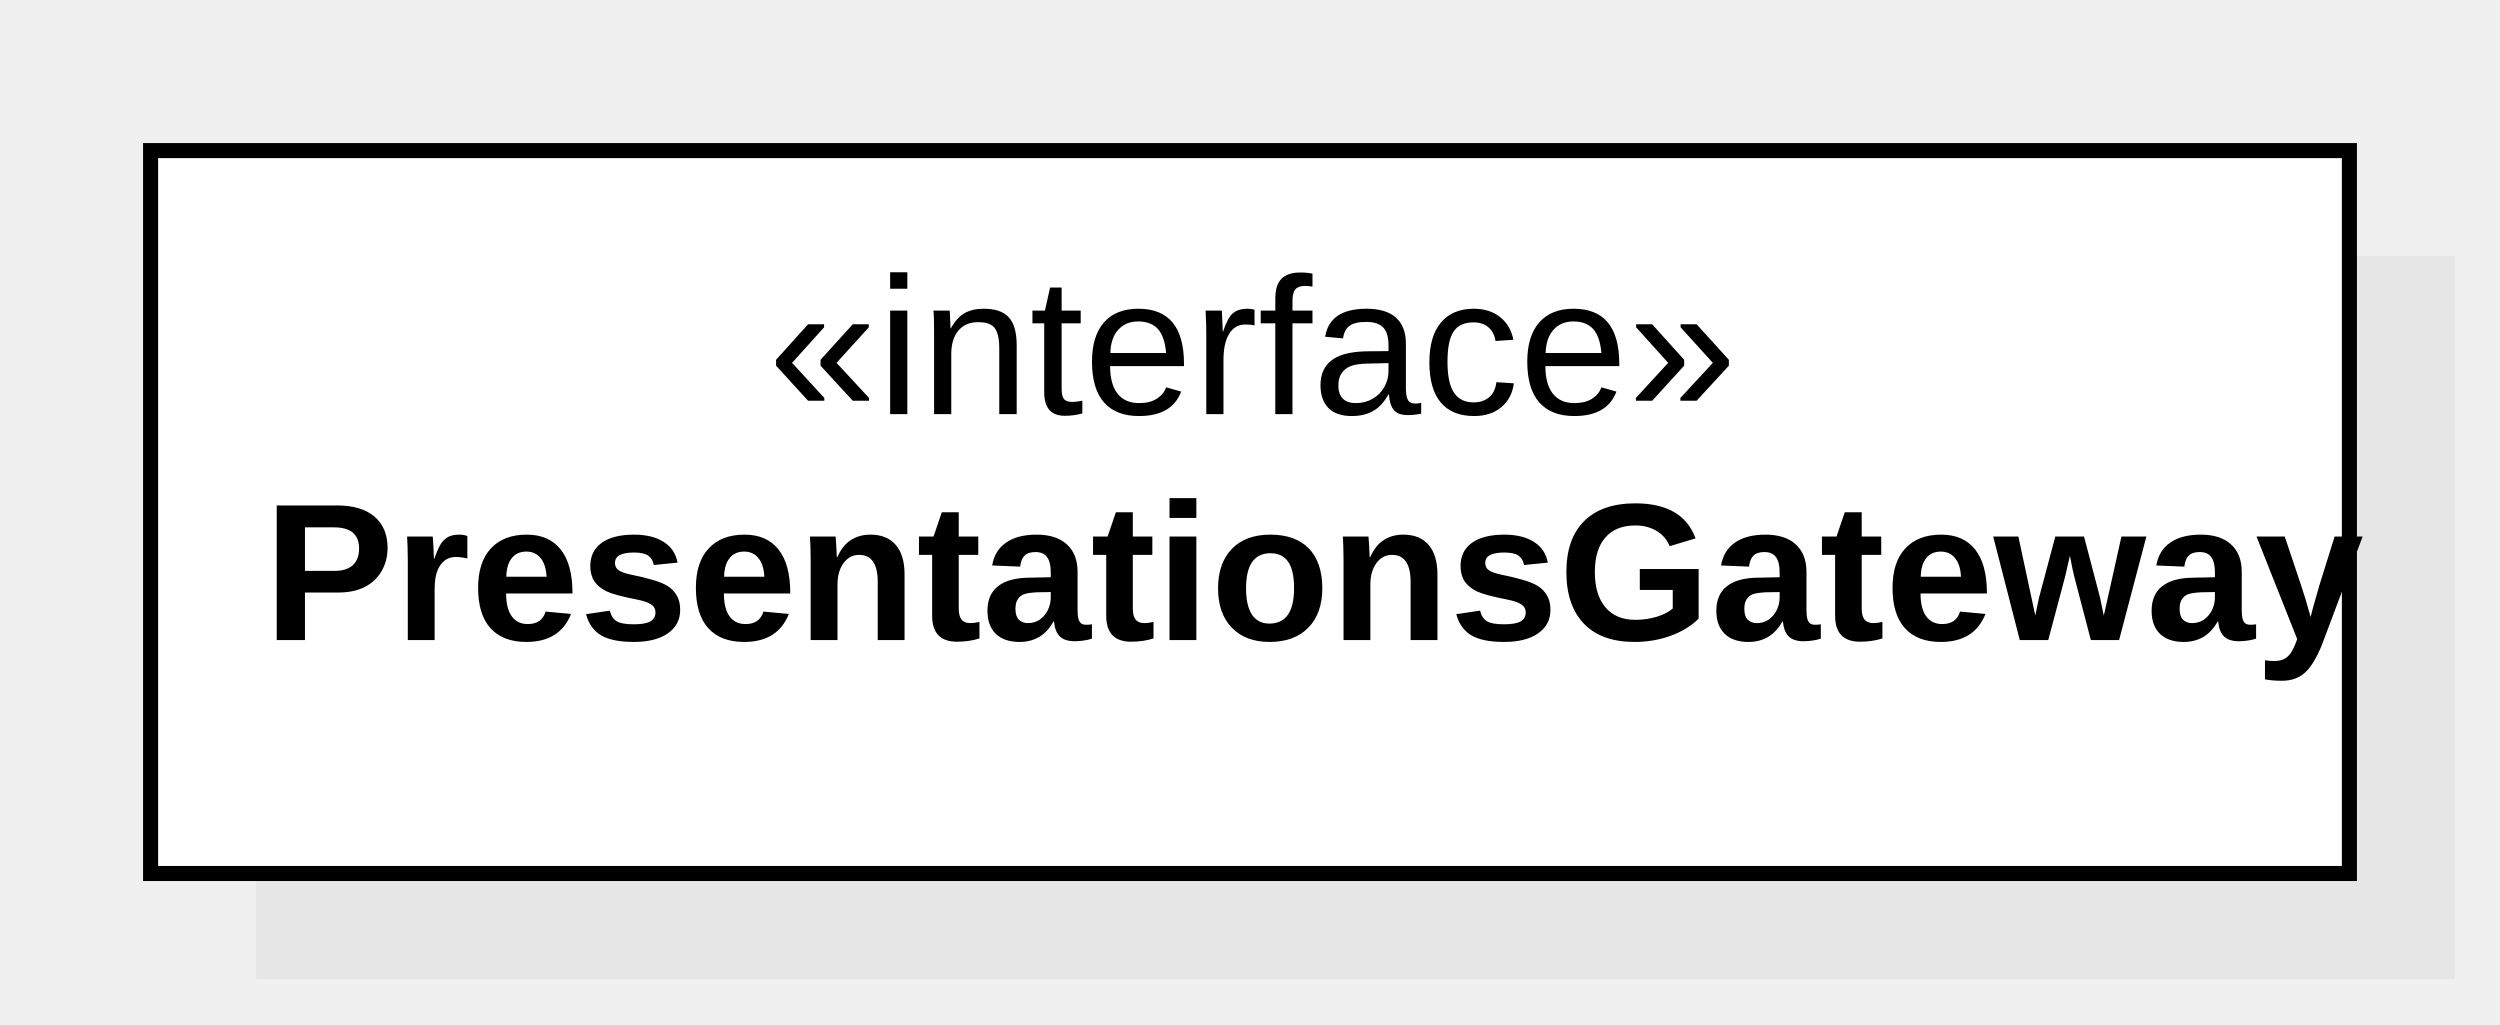
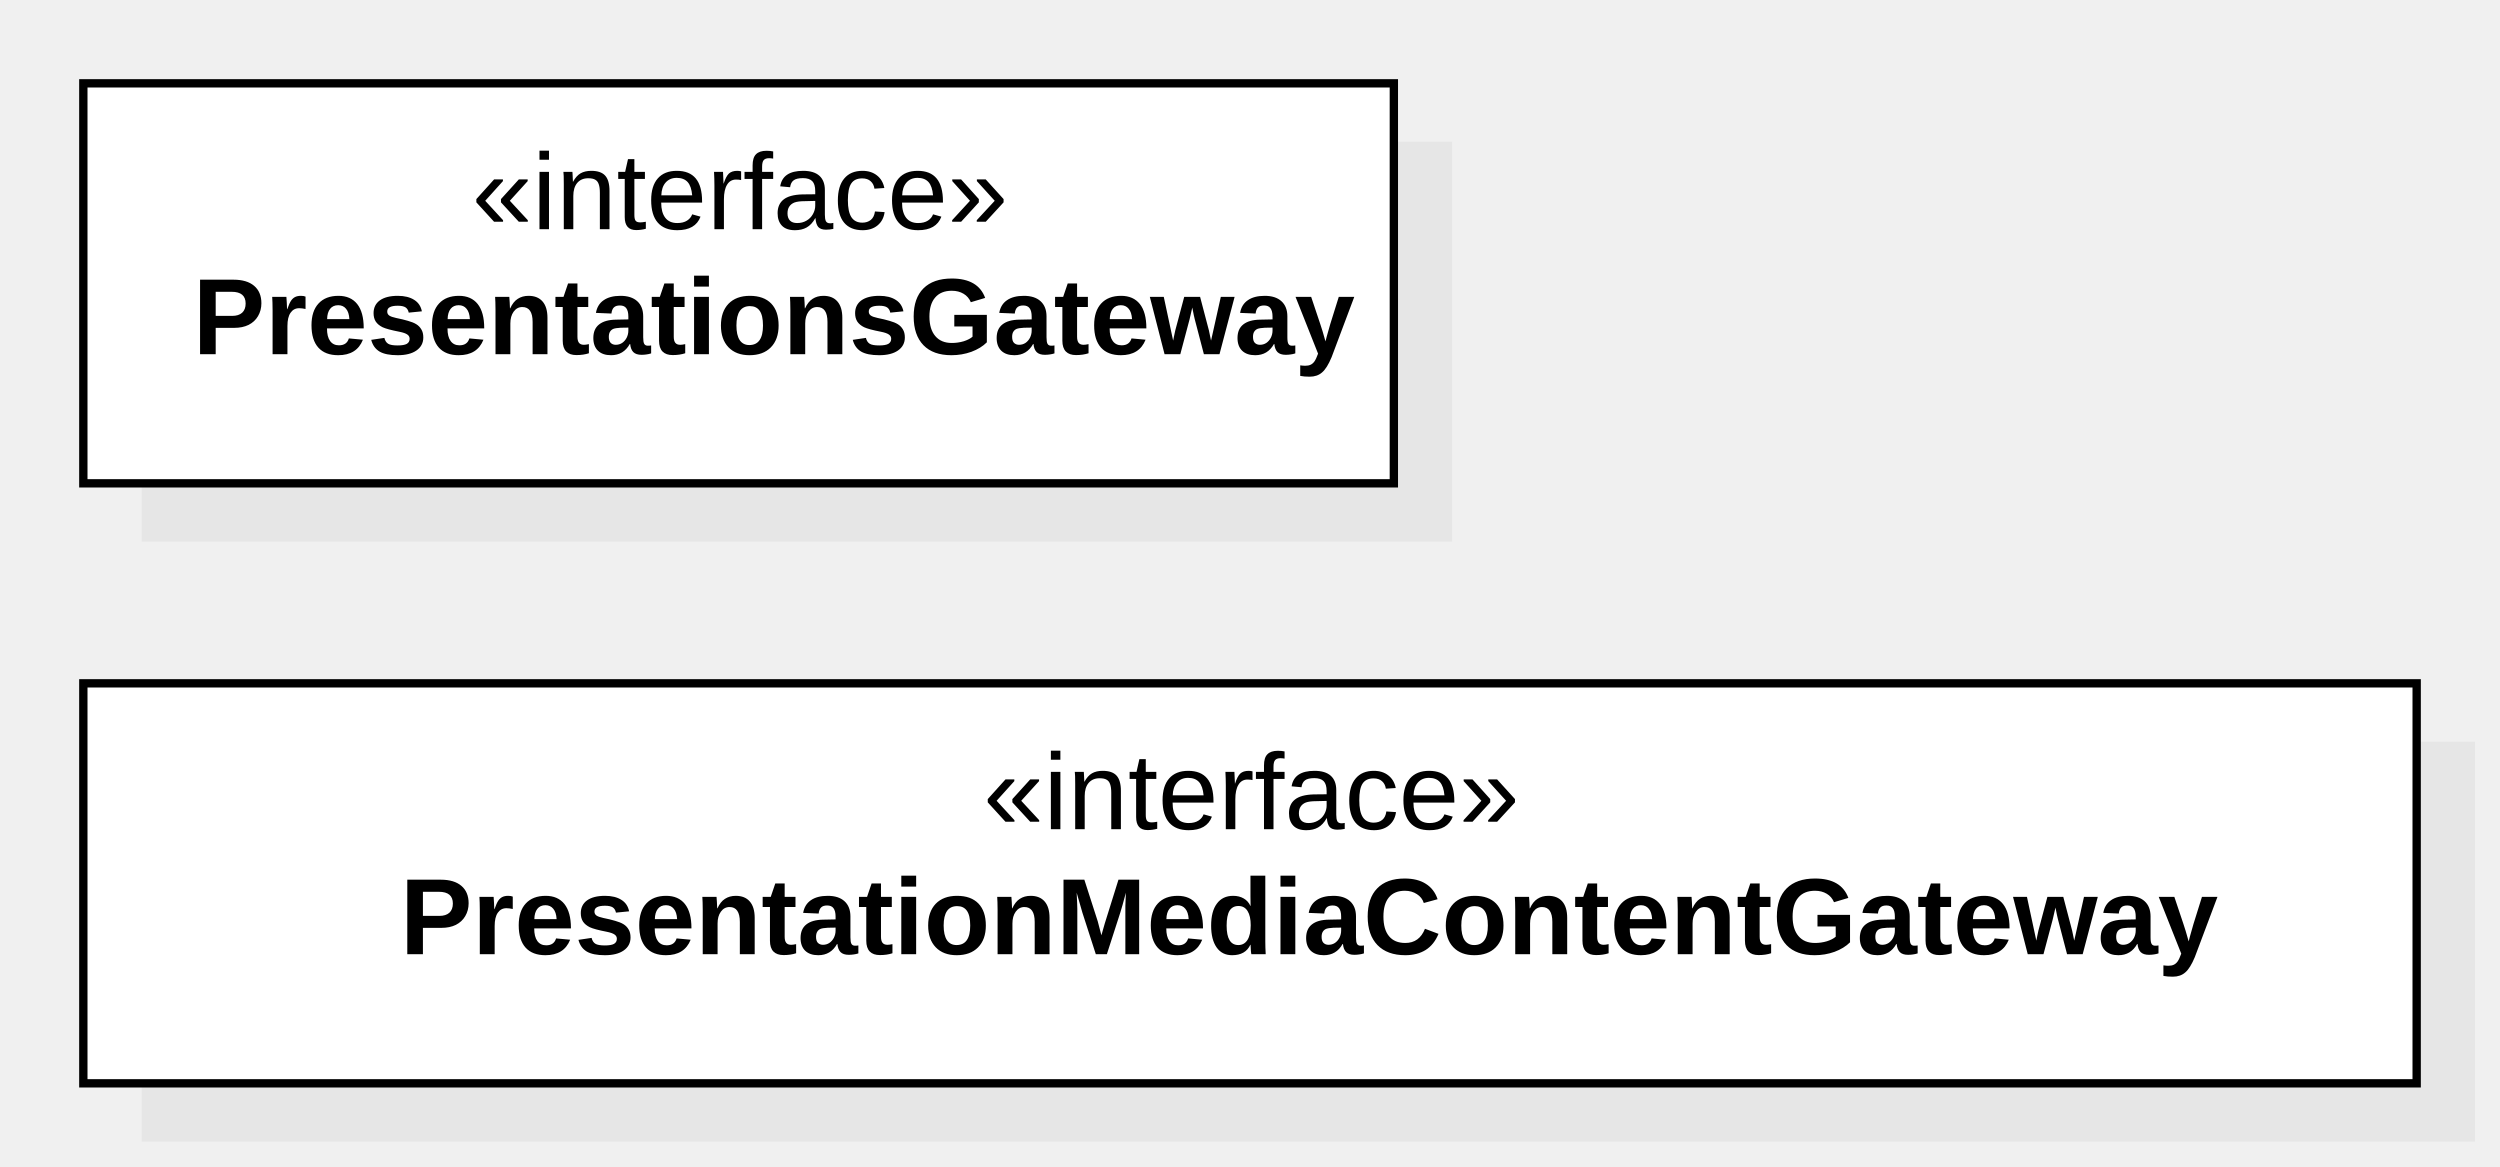
- <svg xmlns="http://www.w3.org/2000/svg" version="1.1" width="166" height="68">
+ <svg xmlns="http://www.w3.org/2000/svg" version="1.1" width="300" height="140">
  <defs />
  <g>
-     <g transform="translate(-22,-86) scale(1,1)">
-       <rect fill="#C0C0C0" stroke="none" x="39" y="103" width="146" height="48" opacity="0.2" />
+     <g transform="translate(-22,-54) scale(1,1)">
+       <rect fill="#C0C0C0" stroke="none" x="39" y="71" width="157.262" height="48" opacity="0.2" />
    </g>
-     <g transform="translate(-22,-86) scale(1,1)">
-       <rect fill="#ffffff" stroke="none" x="32" y="96" width="146" height="48" />
+     <g transform="translate(-22,-54) scale(1,1)">
+       <rect fill="#ffffff" stroke="none" x="32" y="64" width="157.262" height="48" />
    </g>
-     <g transform="translate(-22,-86) scale(1,1)">
-       <path fill="none" stroke="#000000" d="M 32 96 L 178 96 L 178 144 L 32 144 L 32 96 Z Z" stroke-miterlimit="10" />
+     <g transform="translate(-22,-54) scale(1,1)">
+       <path fill="none" stroke="#000000" d="M 32 64 L 189.262 64 L 189.262 112 L 32 112 L 32 64 Z Z" stroke-miterlimit="10" />
    </g>
-     <g transform="translate(-22,-86) scale(1,1)">
+     <g transform="translate(-22,-54) scale(1,1)">
      <g>
        <path fill="none" stroke="none" />
-         <text fill="#000000" stroke="none" font-family="Arial" font-size="13px" font-style="normal" font-weight="normal" text-decoration="none" x="73" y="113.5">«interface»</text>
+         <text fill="#000000" stroke="none" font-family="Arial" font-size="13px" font-style="normal" font-weight="normal" text-decoration="none" x="78.631" y="81.5">«interface»</text>
      </g>
    </g>
-     <g transform="translate(-22,-86) scale(1,1)">
+     <g transform="translate(-22,-54) scale(1,1)">
      <g>
        <path fill="none" stroke="none" />
-         <text fill="#000000" stroke="none" font-family="Arial" font-size="13px" font-style="normal" font-weight="bold" text-decoration="none" x="39.5" y="128.5">PresentationsGateway</text>
+         <text fill="#000000" stroke="none" font-family="Arial" font-size="13px" font-style="normal" font-weight="bold" text-decoration="none" x="45.131" y="96.5">PresentationsGateway</text>
+       </g>
+     </g>
+     <g transform="translate(-22,-54) scale(1,1)">
+       <rect fill="#C0C0C0" stroke="none" x="39" y="143" width="280" height="48" opacity="0.2" />
+     </g>
+     <g transform="translate(-22,-54) scale(1,1)">
+       <rect fill="#ffffff" stroke="none" x="32" y="136" width="280" height="48" />
+     </g>
+     <g transform="translate(-22,-54) scale(1,1)">
+       <path fill="none" stroke="#000000" d="M 32 136 L 312 136 L 312 184 L 32 184 L 32 136 Z Z" stroke-miterlimit="10" />
+     </g>
+     <g transform="translate(-22,-54) scale(1,1)">
+       <g>
+         <path fill="none" stroke="none" />
+         <text fill="#000000" stroke="none" font-family="Arial" font-size="13px" font-style="normal" font-weight="normal" text-decoration="none" x="140" y="153.5">«interface»</text>
+       </g>
+     </g>
+     <g transform="translate(-22,-54) scale(1,1)">
+       <g>
+         <path fill="none" stroke="none" />
+         <text fill="#000000" stroke="none" font-family="Arial" font-size="13px" font-style="normal" font-weight="bold" text-decoration="none" x="70" y="168.5">PresentationMediaContentGateway</text>
      </g>
    </g>
  </g>
</svg>
